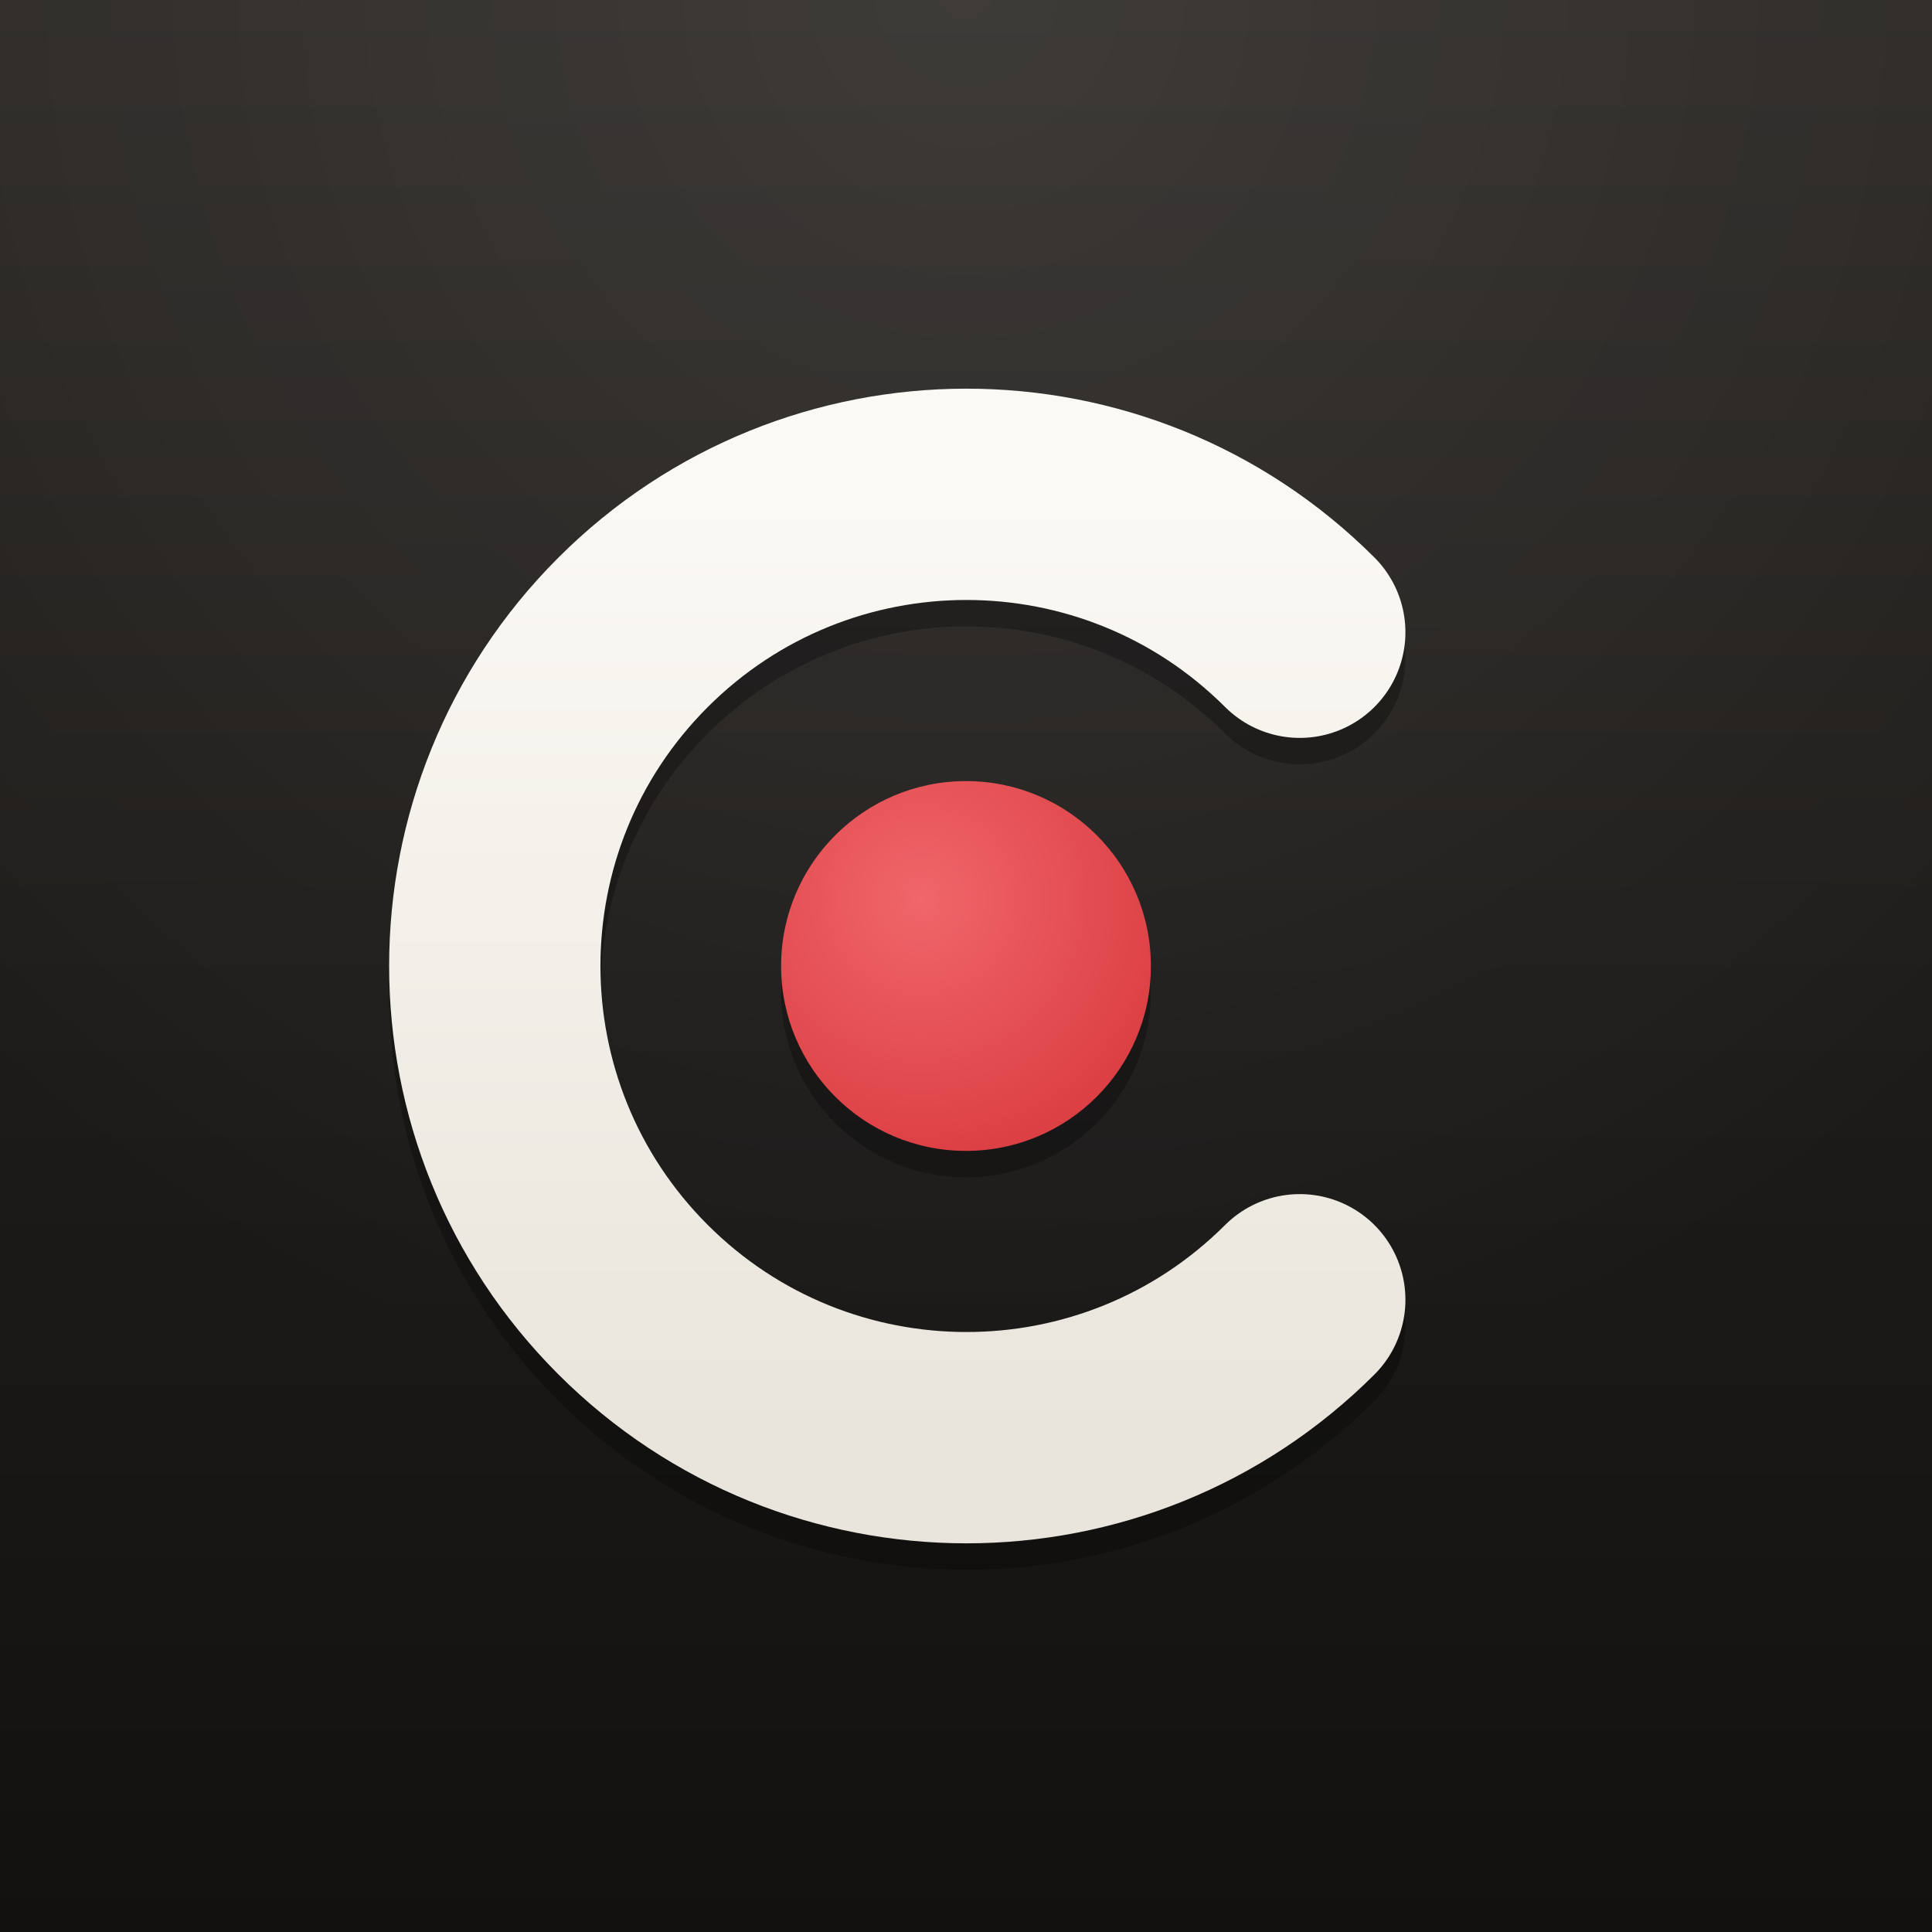
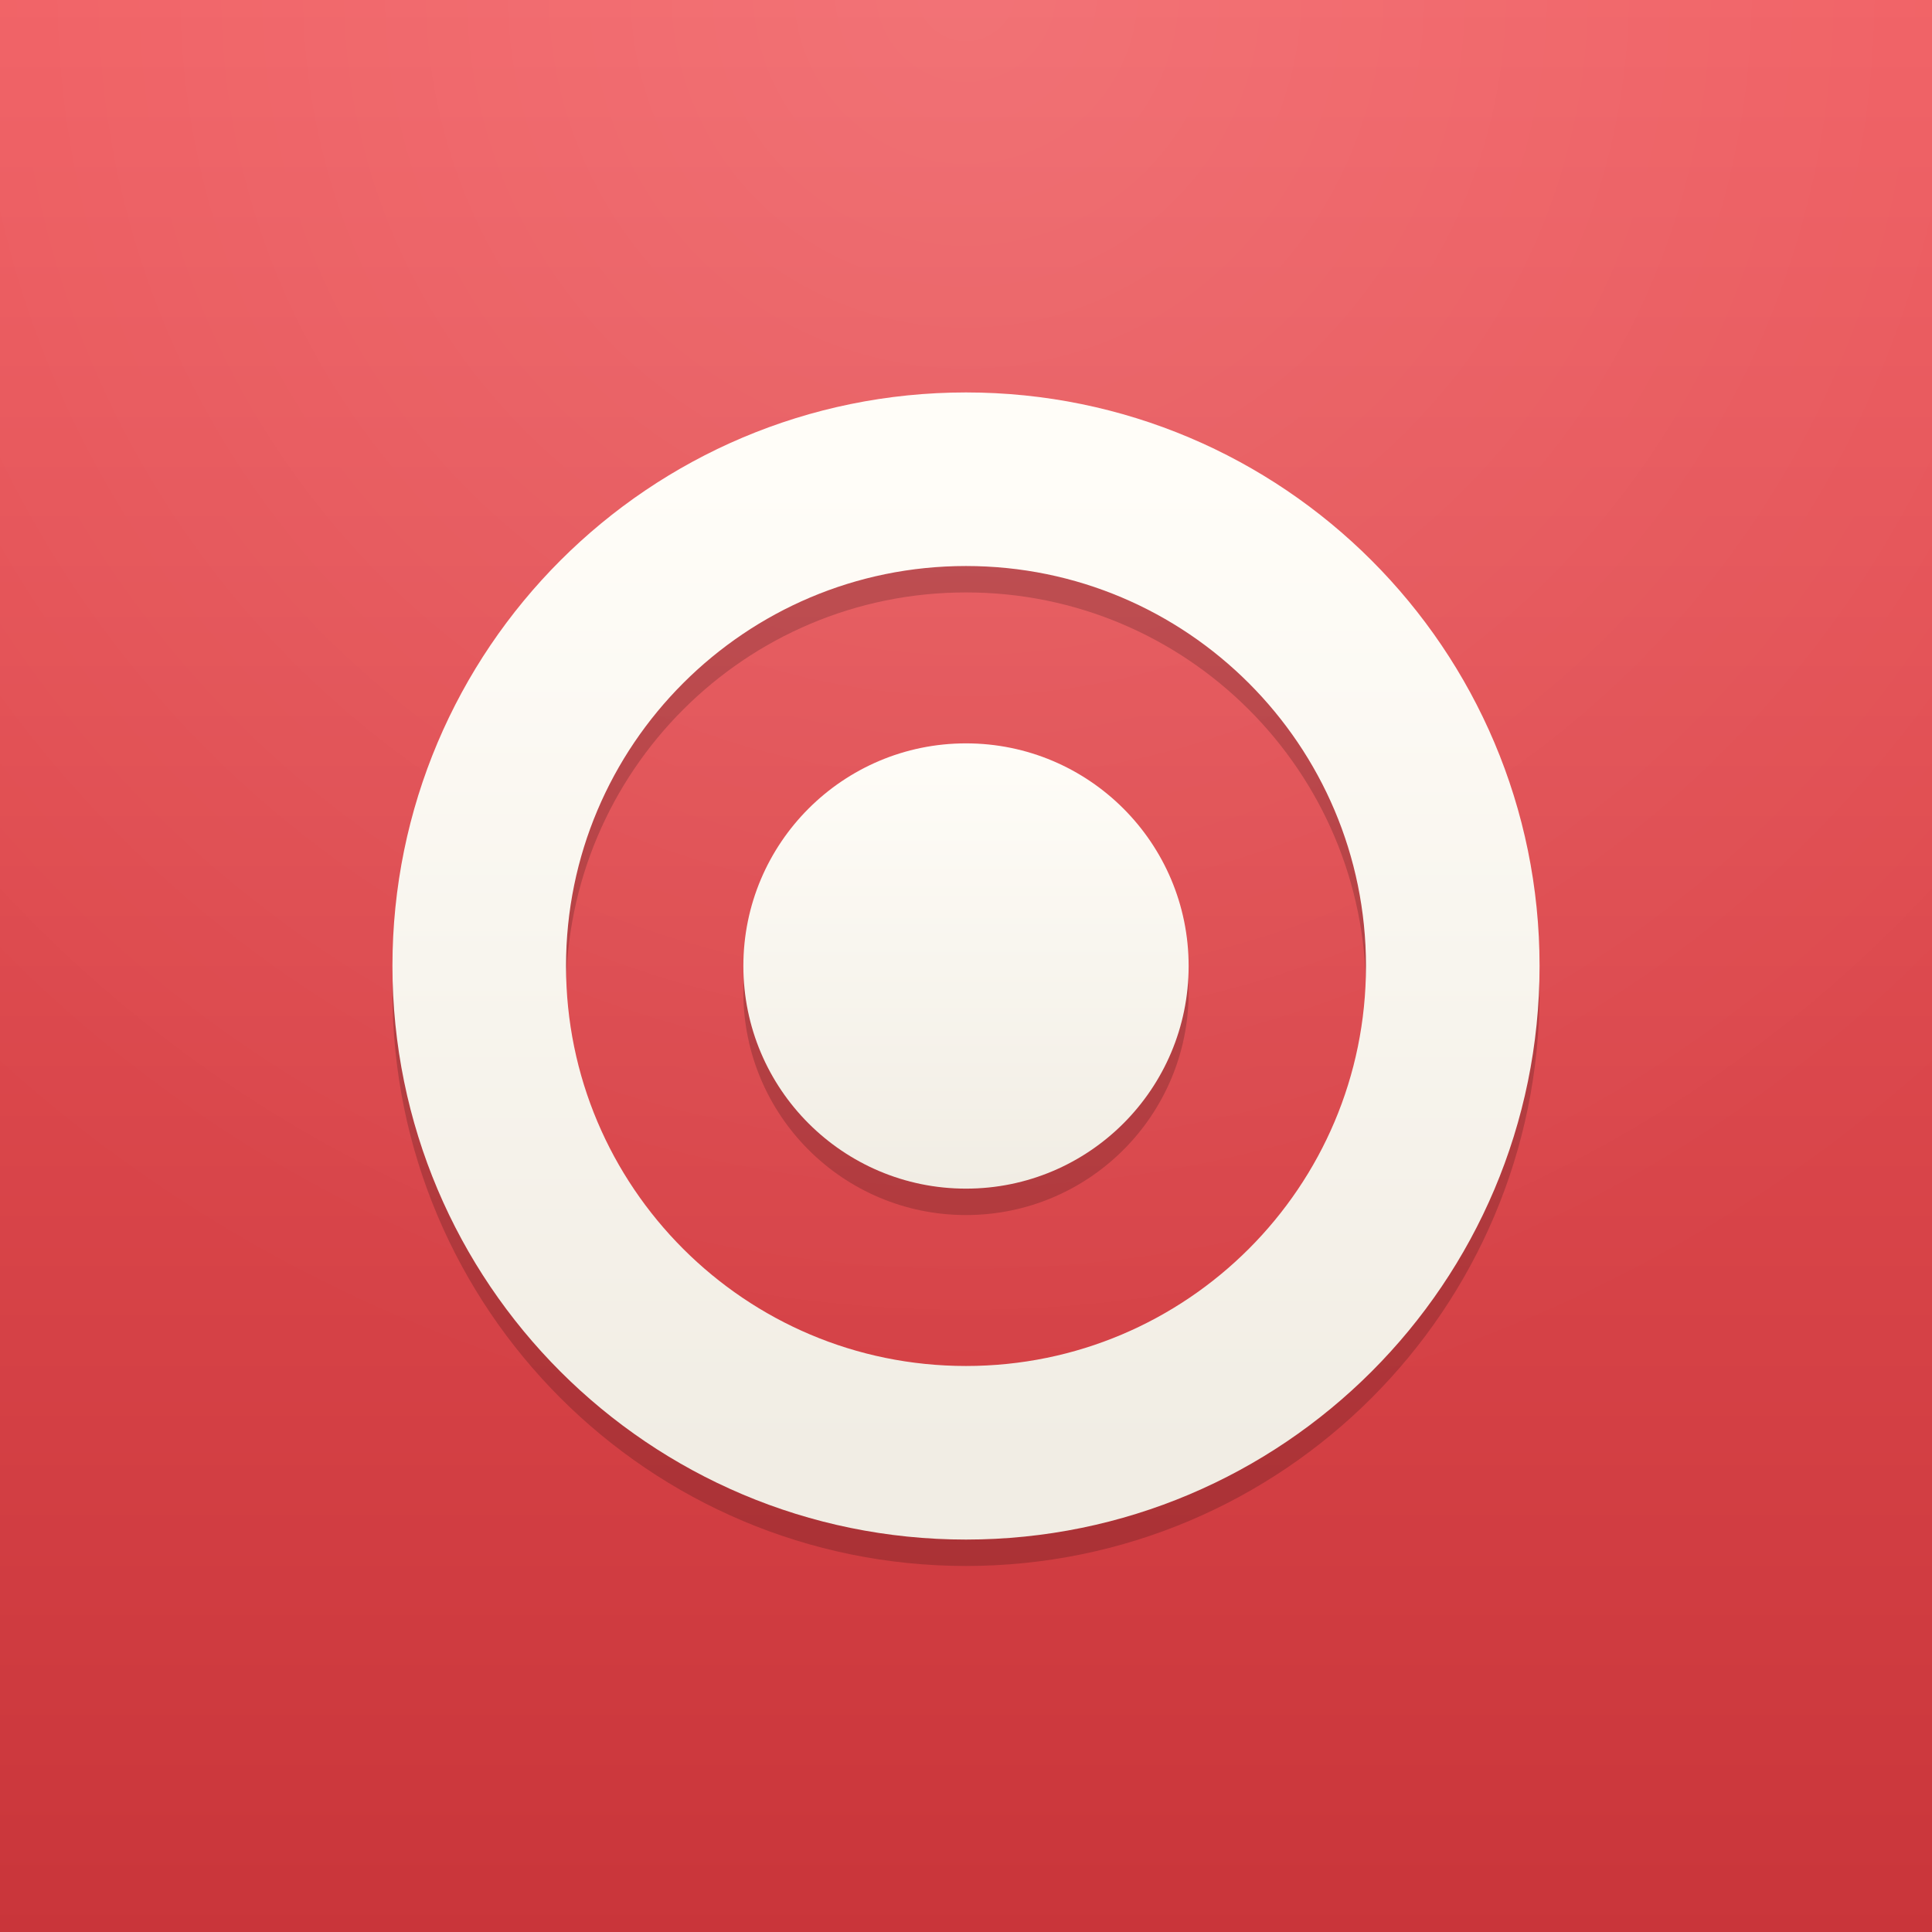
<svg xmlns="http://www.w3.org/2000/svg" width="1024" height="1024" viewBox="0 0 1024 1024">
  <defs>
    <linearGradient id="field" x1="0" y1="0" x2="0" y2="1">
-       <stop offset="0" stop-color="#2B2825" />
-       <stop offset="1" stop-color="#121110" />
+       <stop offset="0" stop-color="#F05C60" />
+       <stop offset="1" stop-color="#C9353A" />
    </linearGradient>
    <radialGradient id="sheen" cx="0.5" cy="0" r="0.75">
-       <stop offset="0" stop-color="#FFFFFF" stop-opacity="0.09" />
+       <stop offset="0" stop-color="#FFFFFF" stop-opacity="0.14" />
      <stop offset="1" stop-color="#FFFFFF" stop-opacity="0" />
    </radialGradient>
-     <radialGradient id="dot" cx="0.38" cy="0.32" r="0.8">
-       <stop offset="0" stop-color="#F0666A" />
-       <stop offset="1" stop-color="#D93A3F" />
-     </radialGradient>
    <linearGradient id="ivory" x1="0" y1="0" x2="0" y2="1">
-       <stop offset="0" stop-color="#FBF9F4" />
-       <stop offset="1" stop-color="#E9E5DC" />
+       <stop offset="0" stop-color="#FFFDF8" />
+       <stop offset="1" stop-color="#F1EDE4" />
    </linearGradient>
  </defs>
  <g id="field">
    <rect width="1024" height="1024" fill="url(#field)" />
    <rect width="1024" height="1024" fill="url(#sheen)" />
  </g>
  <g id="glyph">
-     <path d="M 688.9 335.1 A 250 250 0 1 0 688.9 688.9" fill="none" stroke="#000" stroke-opacity="0.28" stroke-width="112" stroke-linecap="round" transform="translate(0 14)" />
-     <path d="M 688.9 335.1 A 250 250 0 1 0 688.9 688.9" fill="none" stroke="url(#ivory)" stroke-width="112" stroke-linecap="round" />
-     <circle cx="512" cy="526" r="98" fill="#000" fill-opacity="0.28" />
-     <circle cx="512" cy="512" r="98" fill="url(#dot)" />
+     <circle cx="512" cy="526" r="258" fill="none" stroke="#000" stroke-opacity="0.18" stroke-width="92" />
+     <circle cx="512" cy="526" r="118" fill="#000" fill-opacity="0.18" />
+     <circle cx="512" cy="512" r="258" fill="none" stroke="url(#ivory)" stroke-width="92" />
+     <circle cx="512" cy="512" r="118" fill="url(#ivory)" />
  </g>
</svg>
